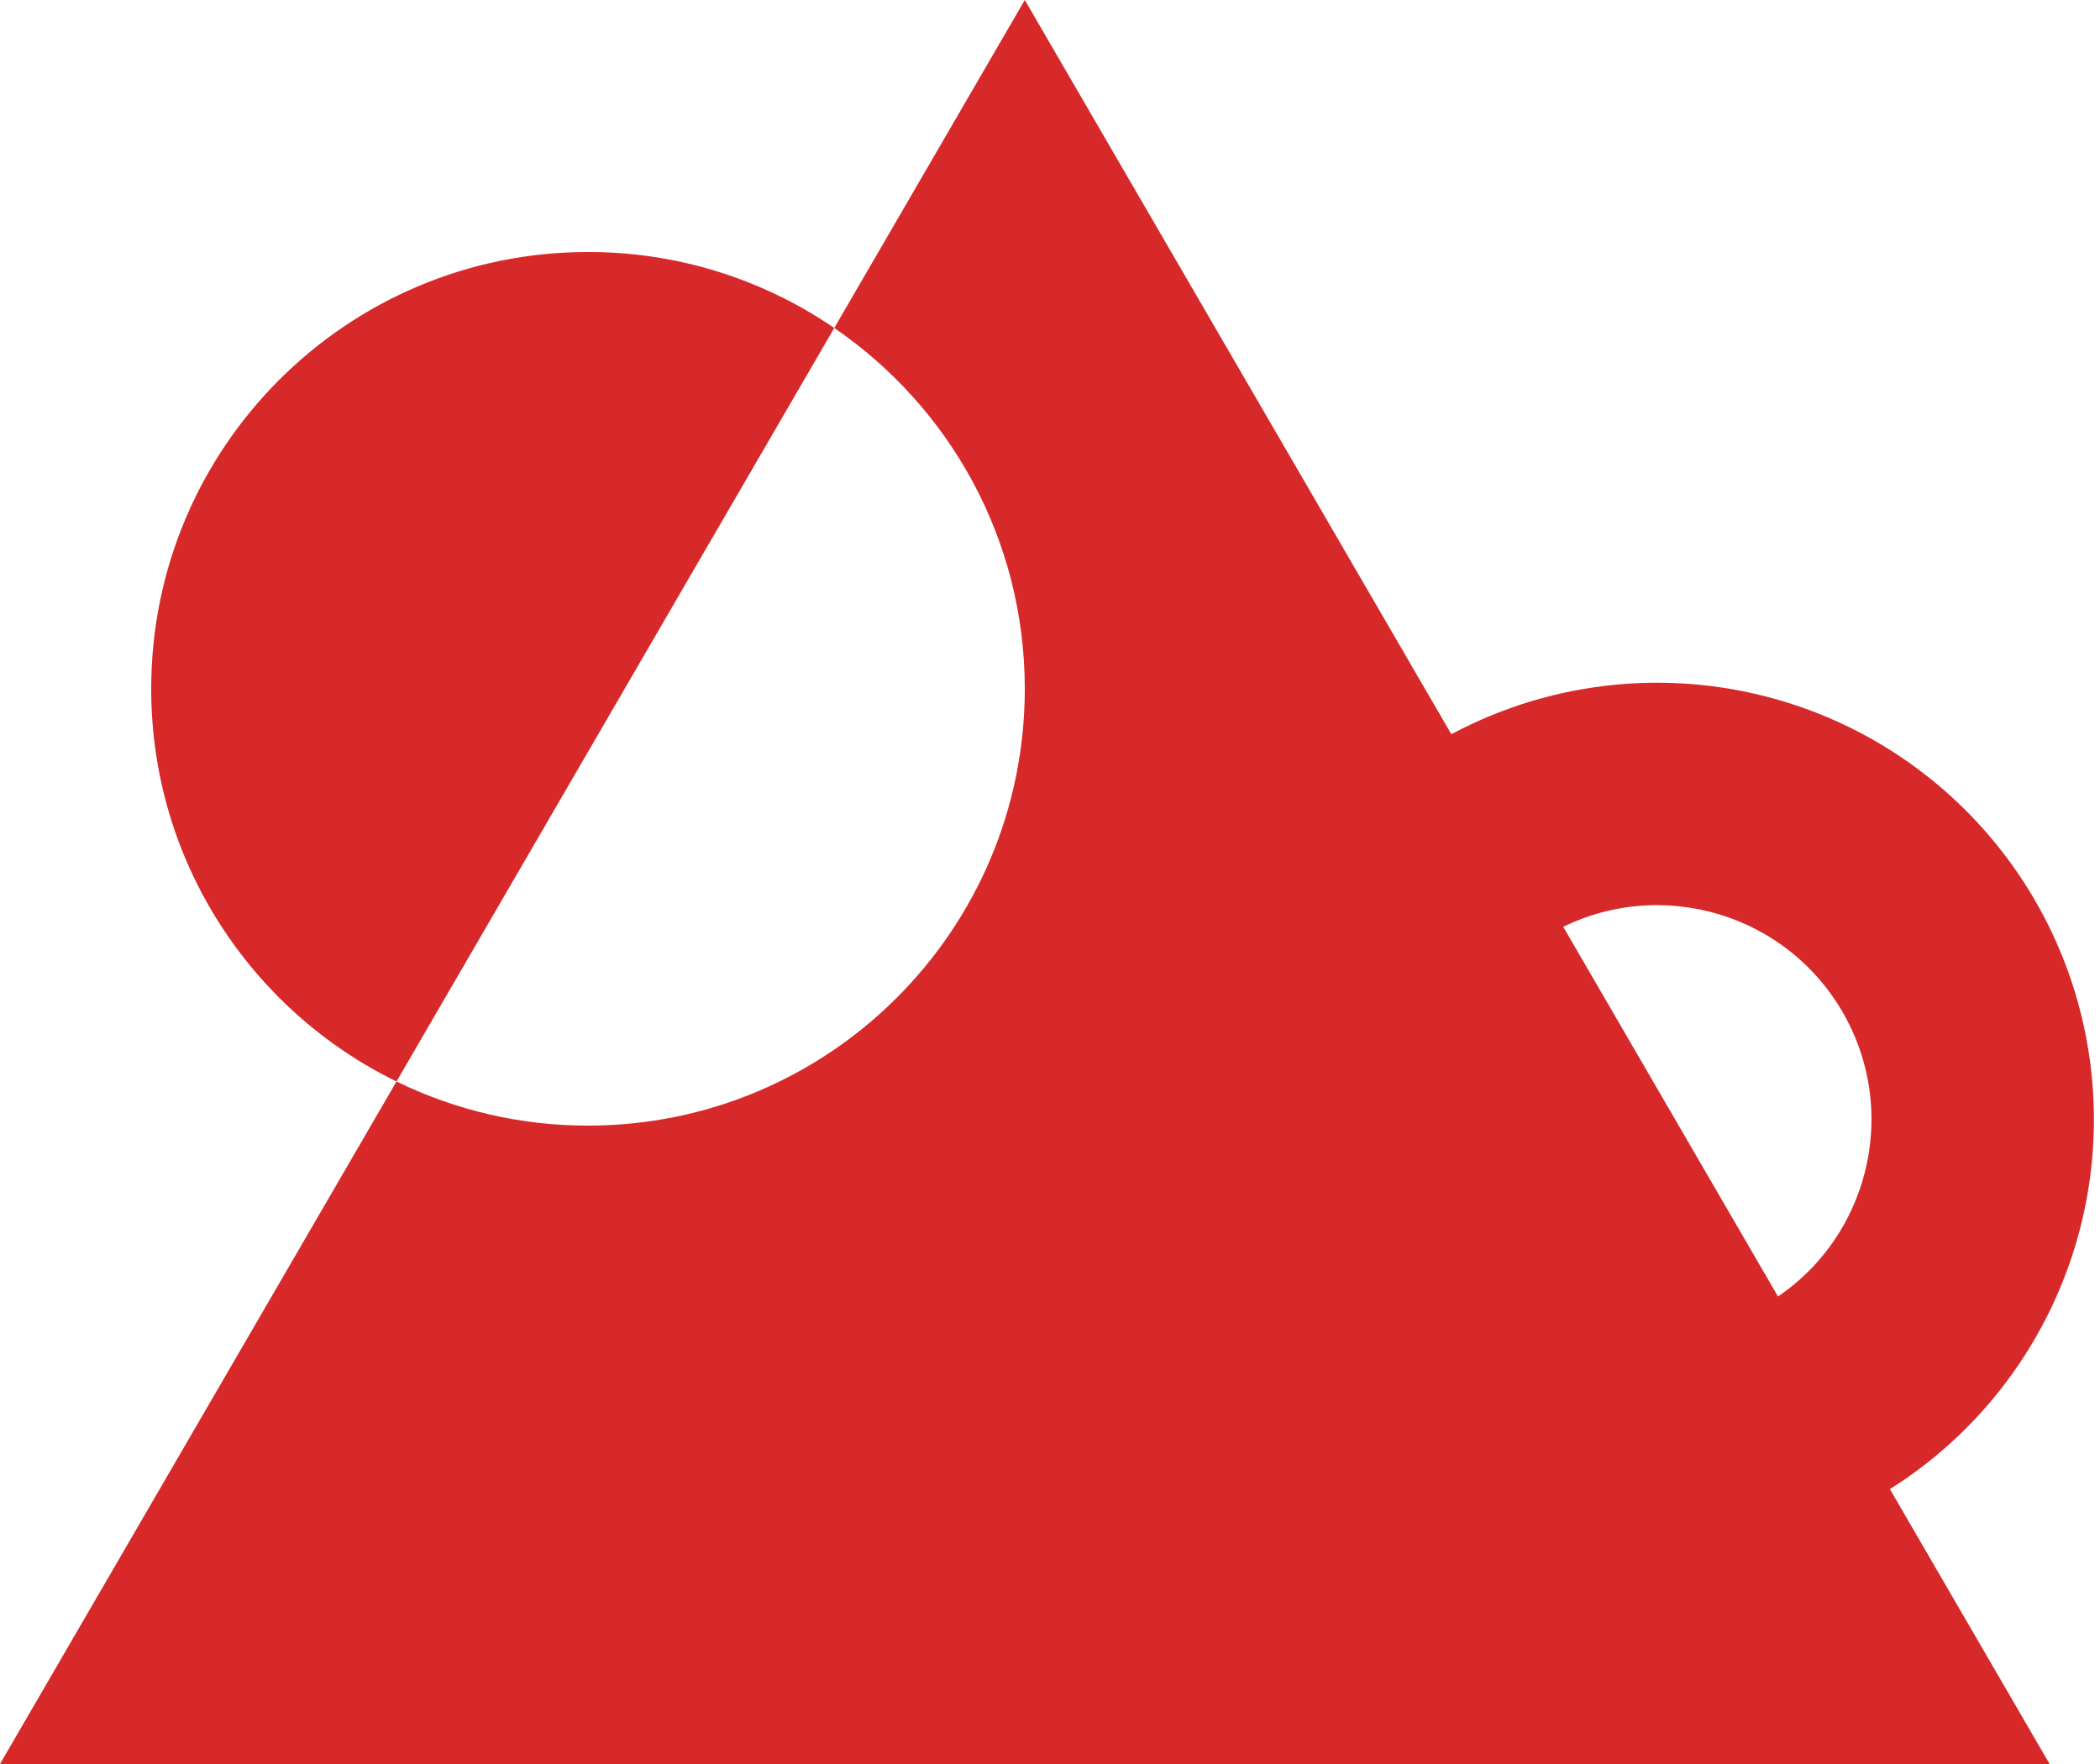
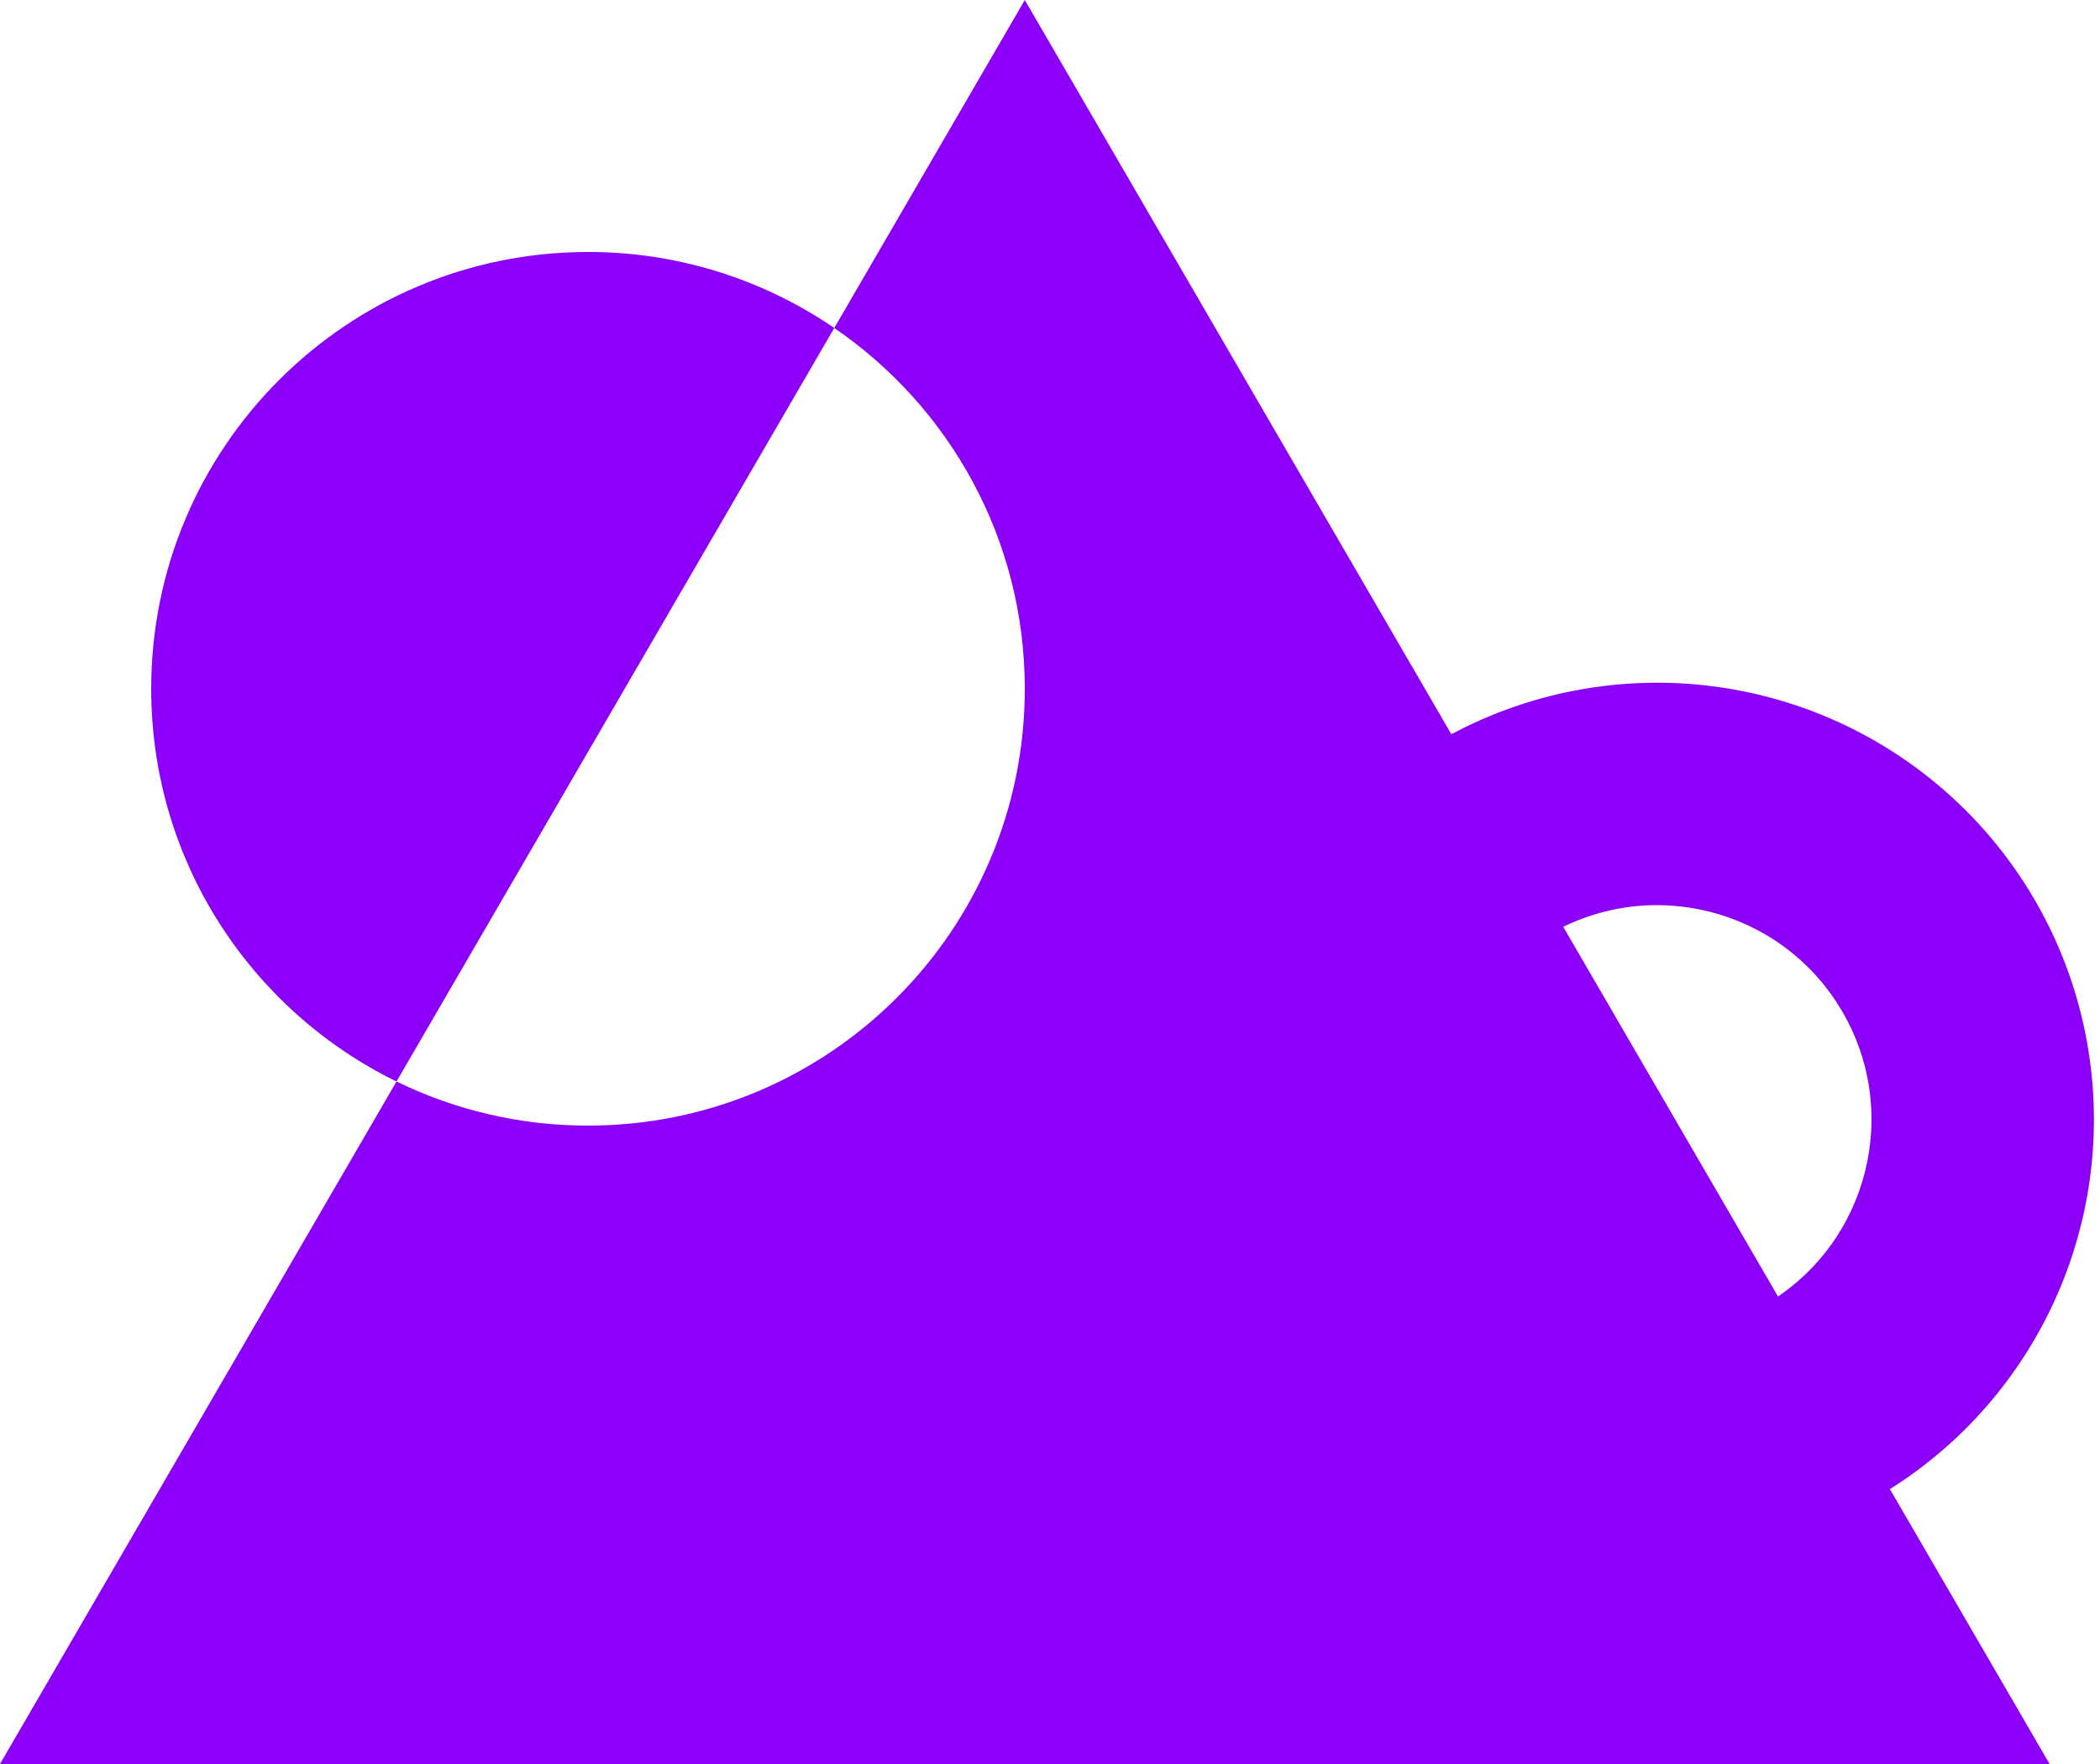
<svg xmlns="http://www.w3.org/2000/svg" width="125" height="105" fill="none">
-   <path d="M111.931 88.983a26.004 26.004 0 0 0 12.438-26.075 25.996 25.996 0 0 0-19.33-21.47 26.004 26.004 0 0 0-19.694 2.855l6.77 11.38a12.757 12.757 0 0 1 13.046 21.929l6.77 11.38Z" fill="#D72929" />
-   <path fill-rule="evenodd" clip-rule="evenodd" d="M122 105 61 0 49.658 19.523A25.88 25.88 0 0 0 35 15C20.64 15 9 26.64 9 41c0 10.27 5.955 19.15 14.601 23.375L0 105h122ZM49.658 19.523 23.601 64.375A25.894 25.894 0 0 0 35 67c14.36 0 26-11.64 26-26 0-8.922-4.494-16.794-11.342-21.477Z" fill="#D72929" />
+   <path d="M111.931 88.983a26.004 26.004 0 0 0 12.438-26.075 25.996 25.996 0 0 0-19.33-21.47 26.004 26.004 0 0 0-19.694 2.855l6.77 11.38a12.757 12.757 0 0 1 13.046 21.929l6.77 11.38Z" fill="#8C00FA" />
+   <path fill-rule="evenodd" clip-rule="evenodd" d="M122 105 61 0 49.658 19.523A25.88 25.88 0 0 0 35 15C20.64 15 9 26.64 9 41c0 10.27 5.955 19.15 14.601 23.375L0 105h122ZM49.658 19.523 23.601 64.375A25.894 25.894 0 0 0 35 67c14.36 0 26-11.64 26-26 0-8.922-4.494-16.794-11.342-21.477Z" fill="#8C00FA" />
</svg>
